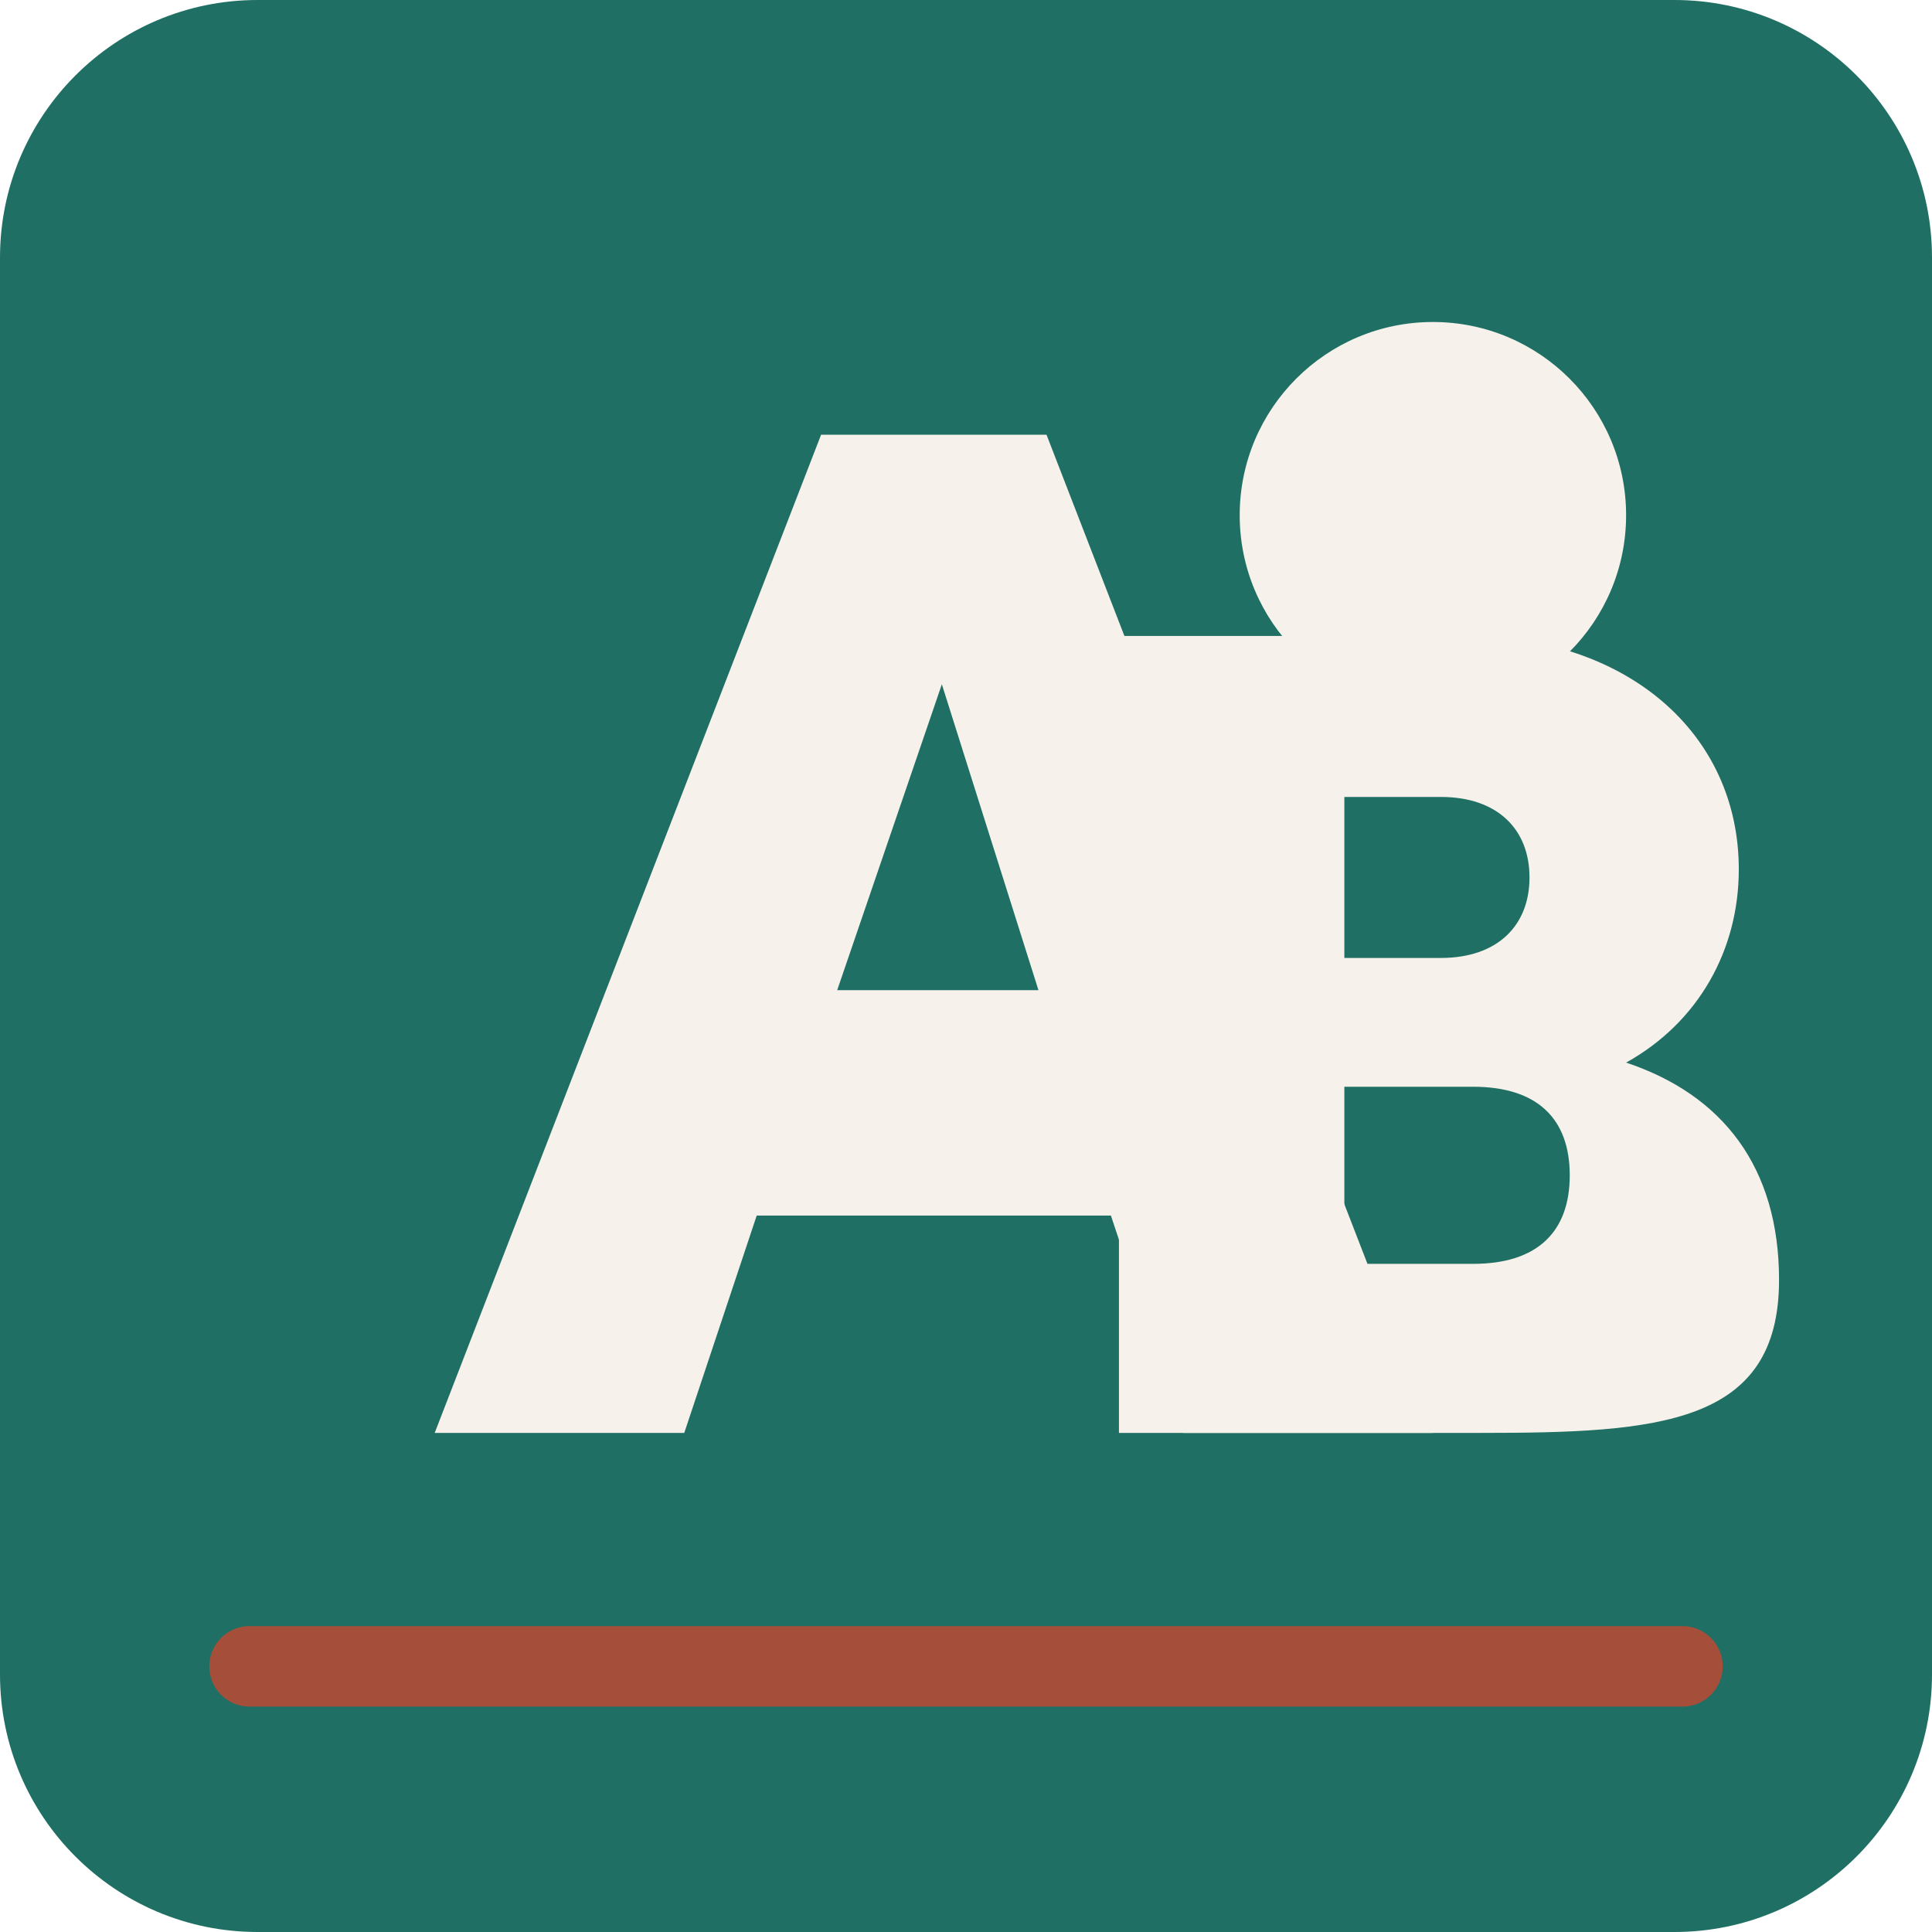
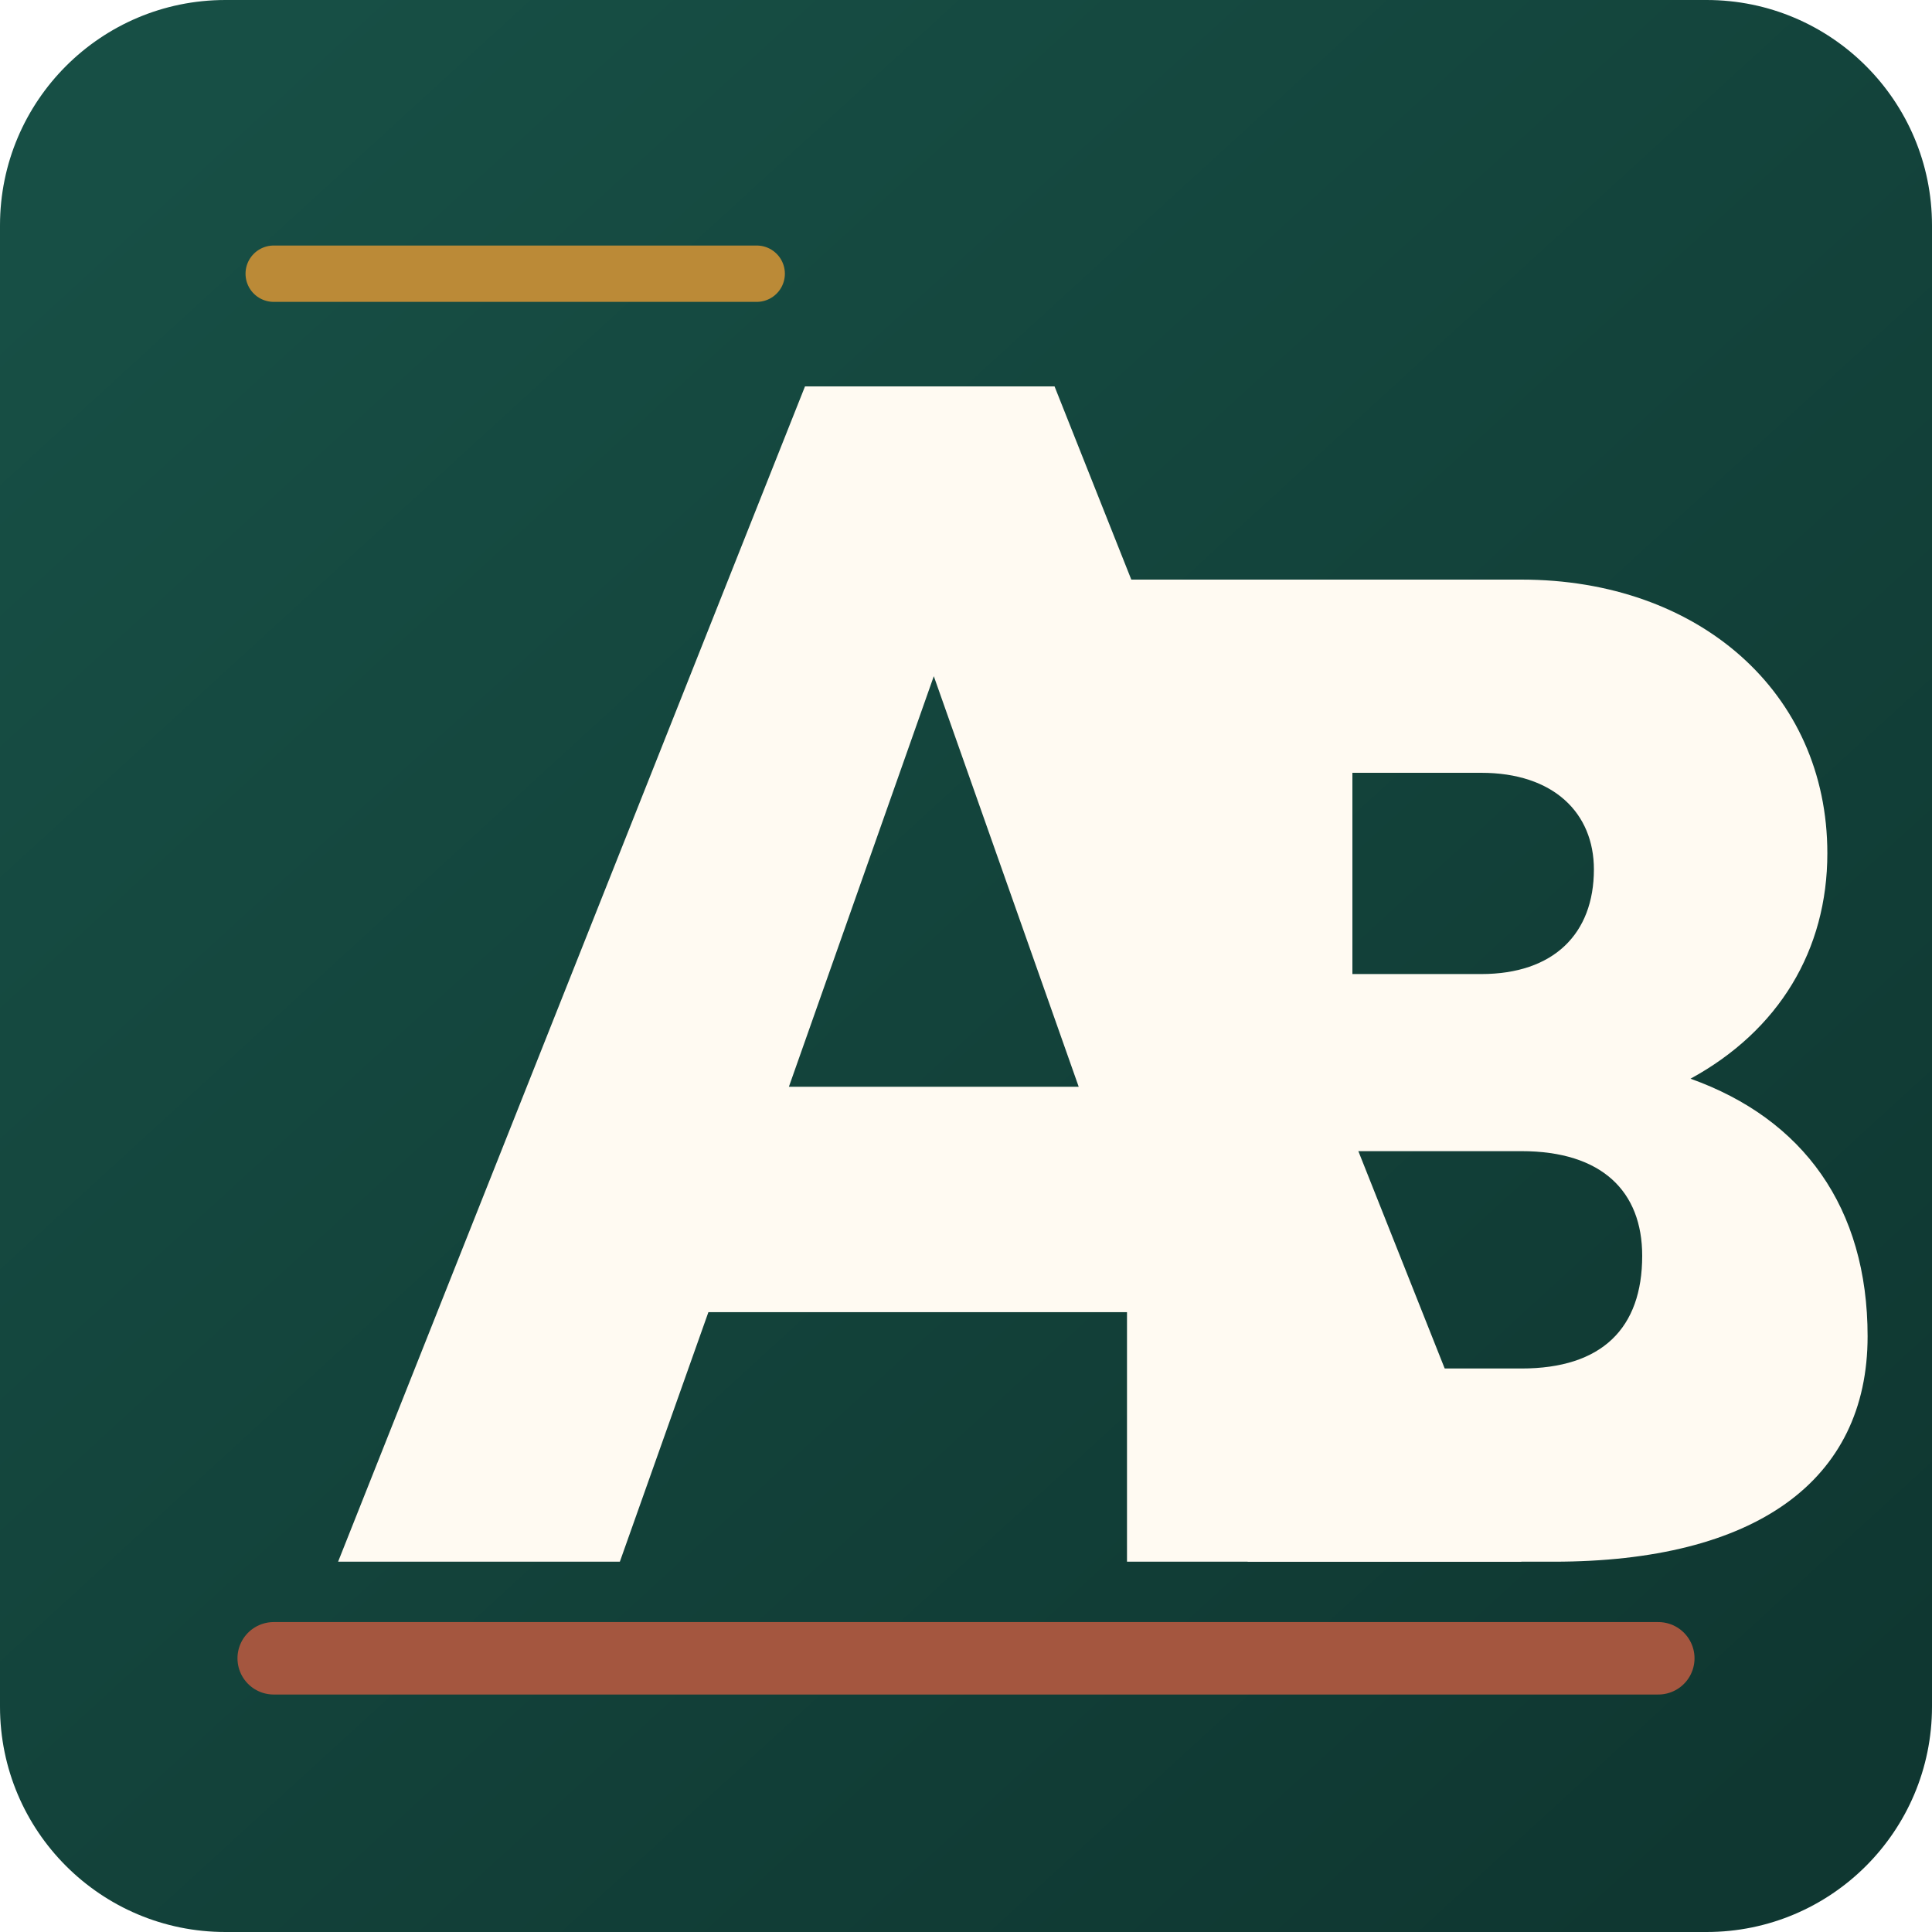
<svg xmlns="http://www.w3.org/2000/svg" viewBox="0 0 240 240" role="img" aria-labelledby="title desc">
-   <rect width="240" height="240" rx="32" fill="#1f6f64" />
-   <circle cx="178" cy="64" r="24" fill="#f6f2eb" />
-   <path d="M54 178 102 54h28l48 124h-31l-9-27H94l-9 27H54Zm50-55h25l-12-38-13 38Z" fill="#f6f2eb" />
-   <path d="M139 178V79h43c20 0 34 12 34 29 0 10-5 19-14 24 12 4 19 13 19 27 0 18-15 19-37 19h-45Zm28-59h12c7 0 11-4 11-10s-4-10-11-10h-12v20Zm0 38h16c8 0 12-4 12-11s-4-11-12-11h-16v22Z" fill="#f6f2eb" />
-   <path d="M31 207h178" stroke="#a54e3a" stroke-width="10" stroke-linecap="round" />
+   <defs>
+     <linearGradient id="bg" x1="24" x2="218" y1="14" y2="226" gradientUnits="userSpaceOnUse">
+       <stop offset="0" stop-color="#174f45" />
+       <stop offset="1" stop-color="#0f3731" />
+     </linearGradient>
+   </defs>
+   <rect width="240" height="240" rx="28" fill="url(#bg)" />
+   <path d="M42 194 100 48h31l58 146h-34l-11-31H88l-11 31H42Zm56-59h36l-18-51-18 51Z" fill="#fffaf2" />
+   <path d="M140 194V72h49c22 0 38 14 38 34 0 12-6 22-17 28 14 5 22 16 22 32 0 18-14 28-39 28h-53Zm28-73h16c9 0 14-5 14-13 0-7-5-12-14-12h-16v25Zm0 49h21c10 0 15-5 15-14 0-8-5-13-15-13h-21v27Z" fill="#fffaf2" />
+   <path d="M34 206h172" stroke="#a4563f" stroke-width="9" stroke-linecap="round" />
+   <path d="M34 34h60" stroke="#bb8a37" stroke-width="7" stroke-linecap="round" />
</svg>
